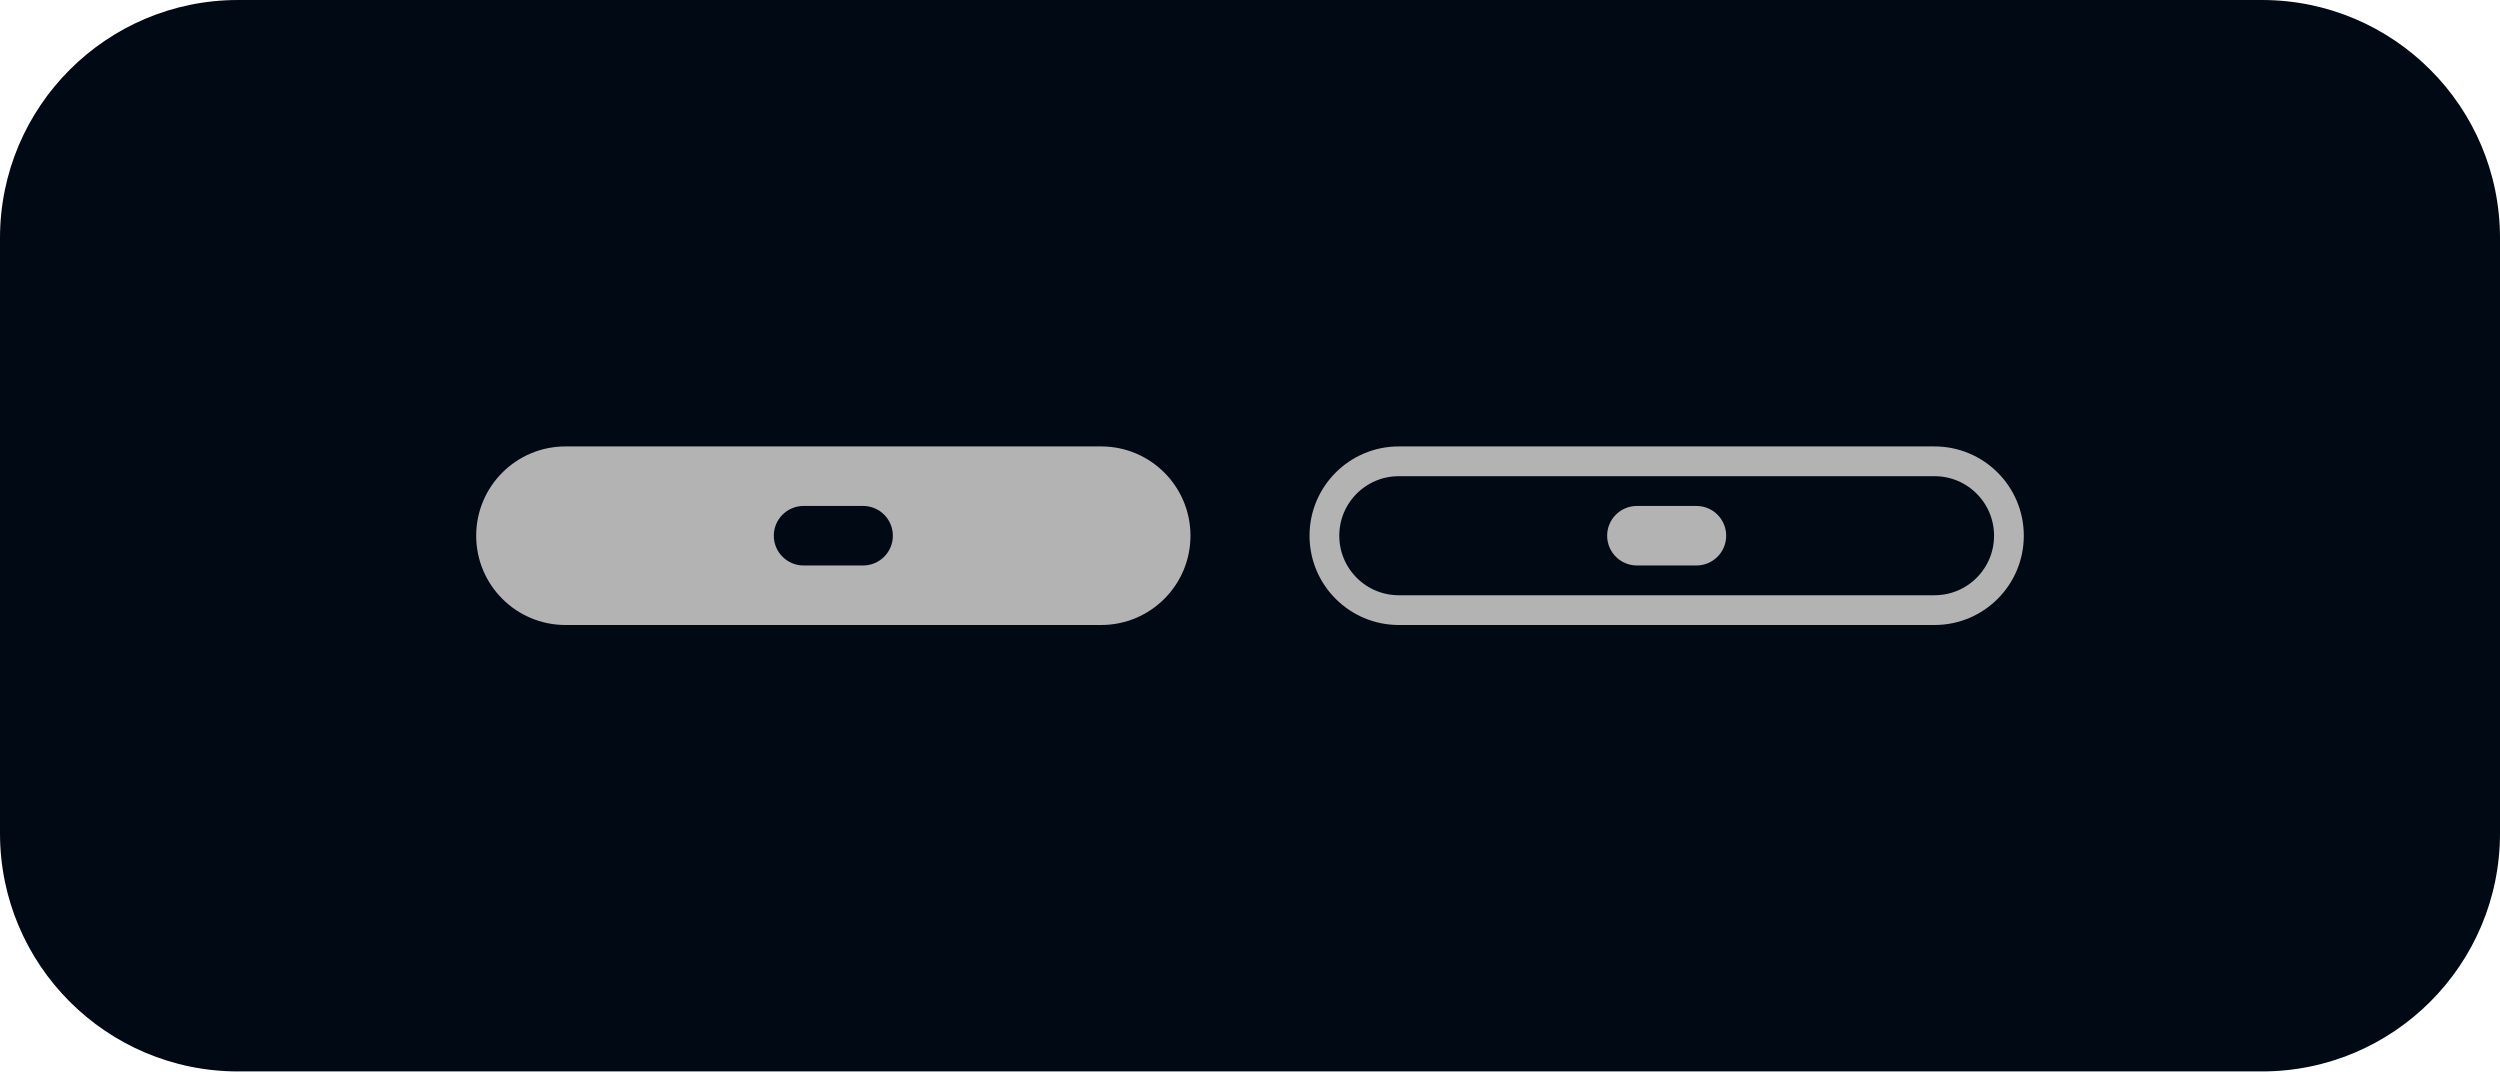
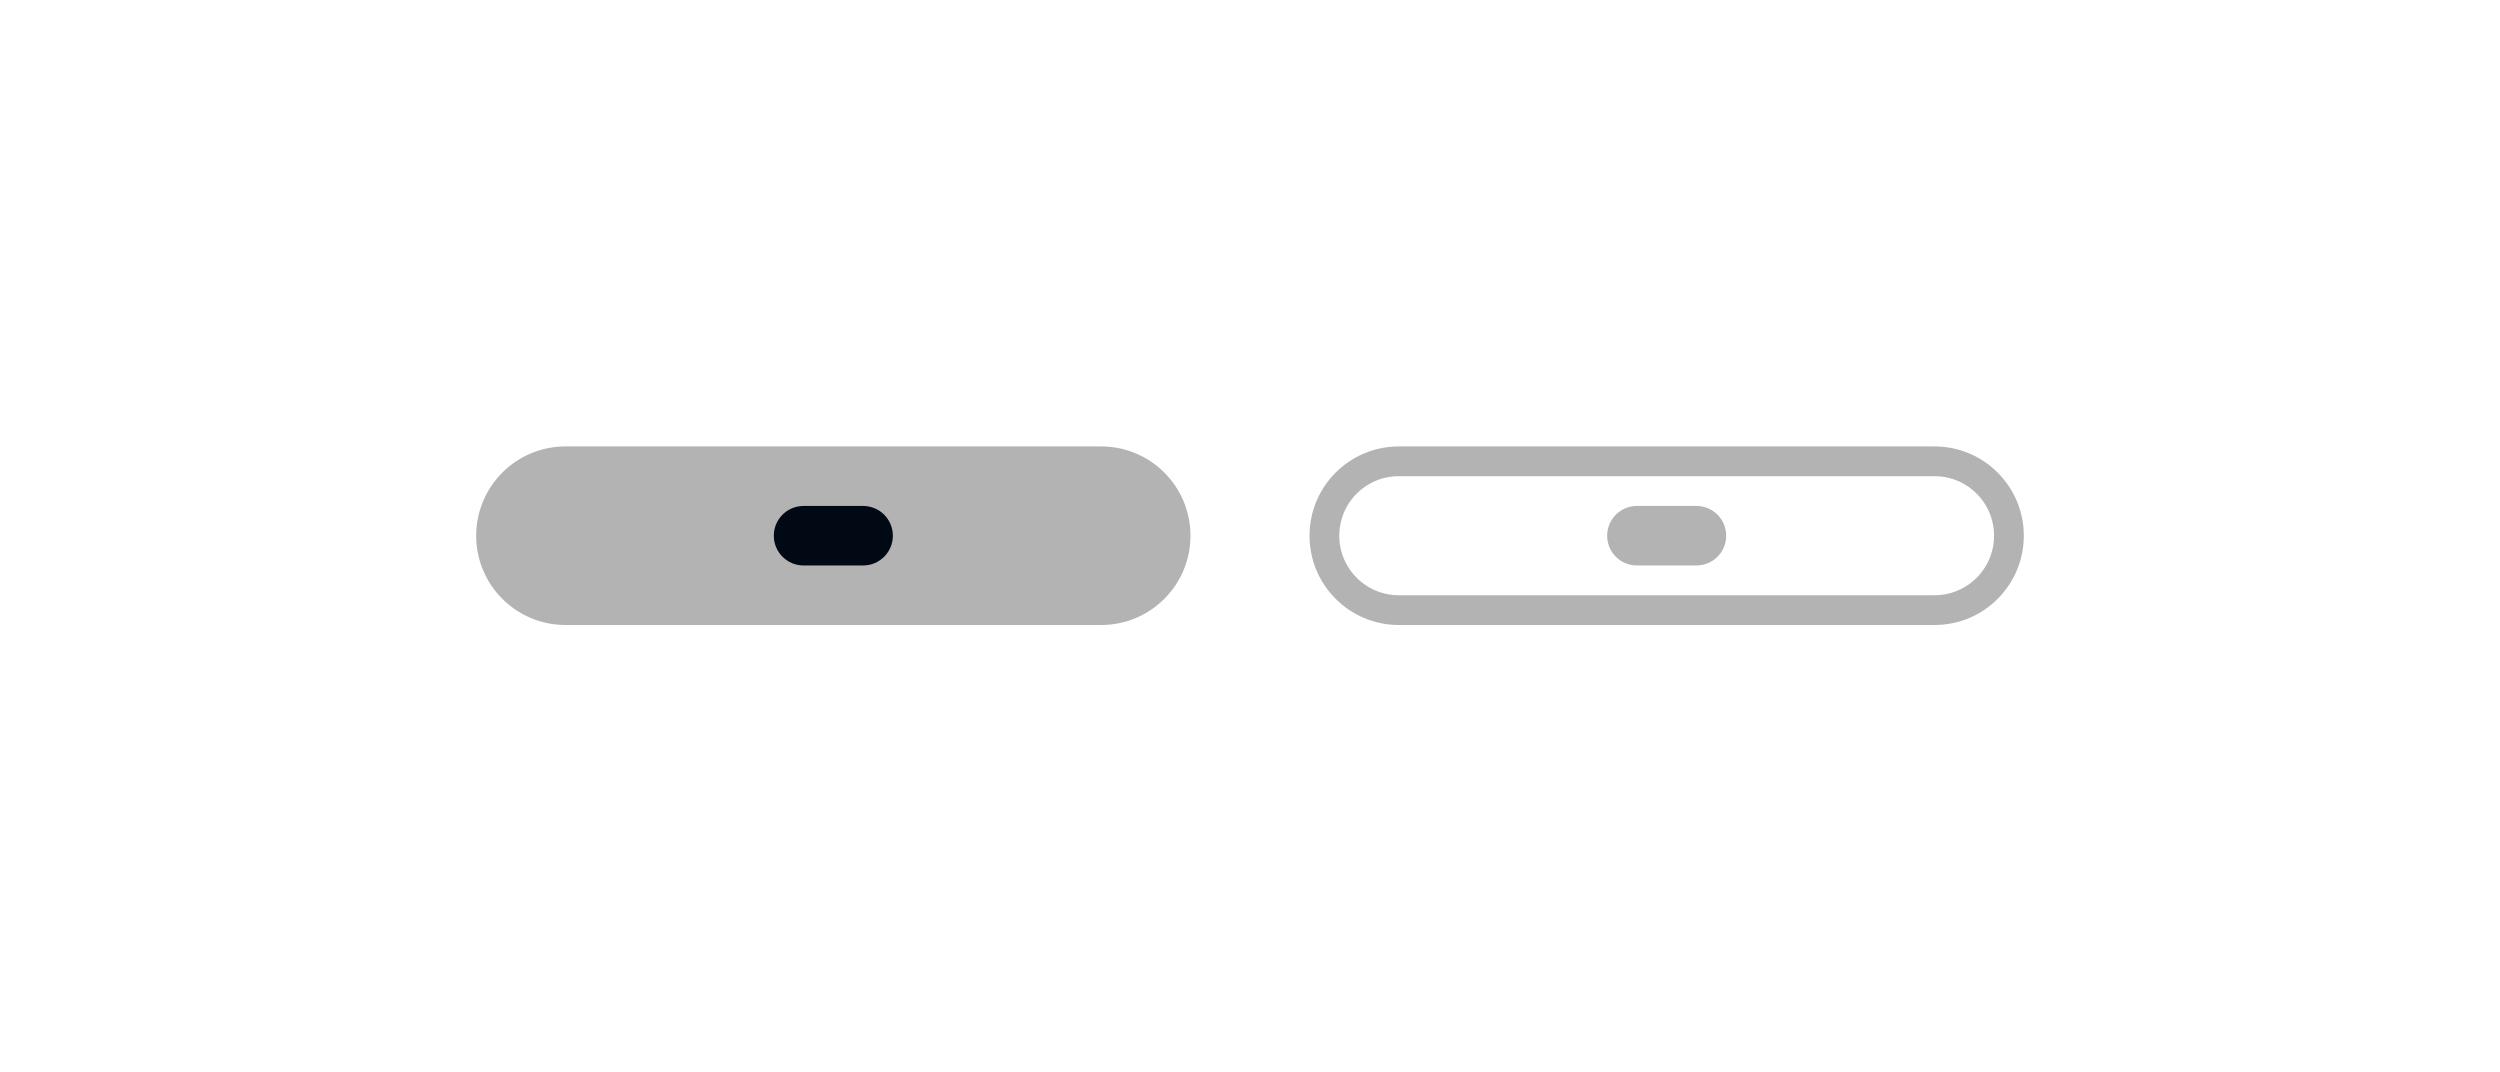
<svg xmlns="http://www.w3.org/2000/svg" width="84" height="36" viewBox="0 0 84 36" fill="none">
-   <rect width="84" height="36" rx="8" fill="#010914" />
  <path d="M16.5 18C16.5 16.619 17.619 15.5 19 15.5H37C38.381 15.5 39.5 16.619 39.5 18C39.5 19.381 38.381 20.5 37 20.5H19C17.619 20.5 16.5 19.381 16.5 18Z" fill="#B3B3B3" stroke="#B3B3B3" />
  <rect x="26" y="17" width="4" height="2" rx="1" fill="#010914" />
  <path d="M44.5 18C44.5 16.619 45.619 15.5 47 15.5H65C66.381 15.5 67.5 16.619 67.5 18C67.5 19.381 66.381 20.5 65 20.5H47C45.619 20.5 44.5 19.381 44.5 18Z" stroke="#B3B3B3" />
  <rect x="54" y="17" width="4" height="2" rx="1" fill="#B3B3B3" />
</svg>
